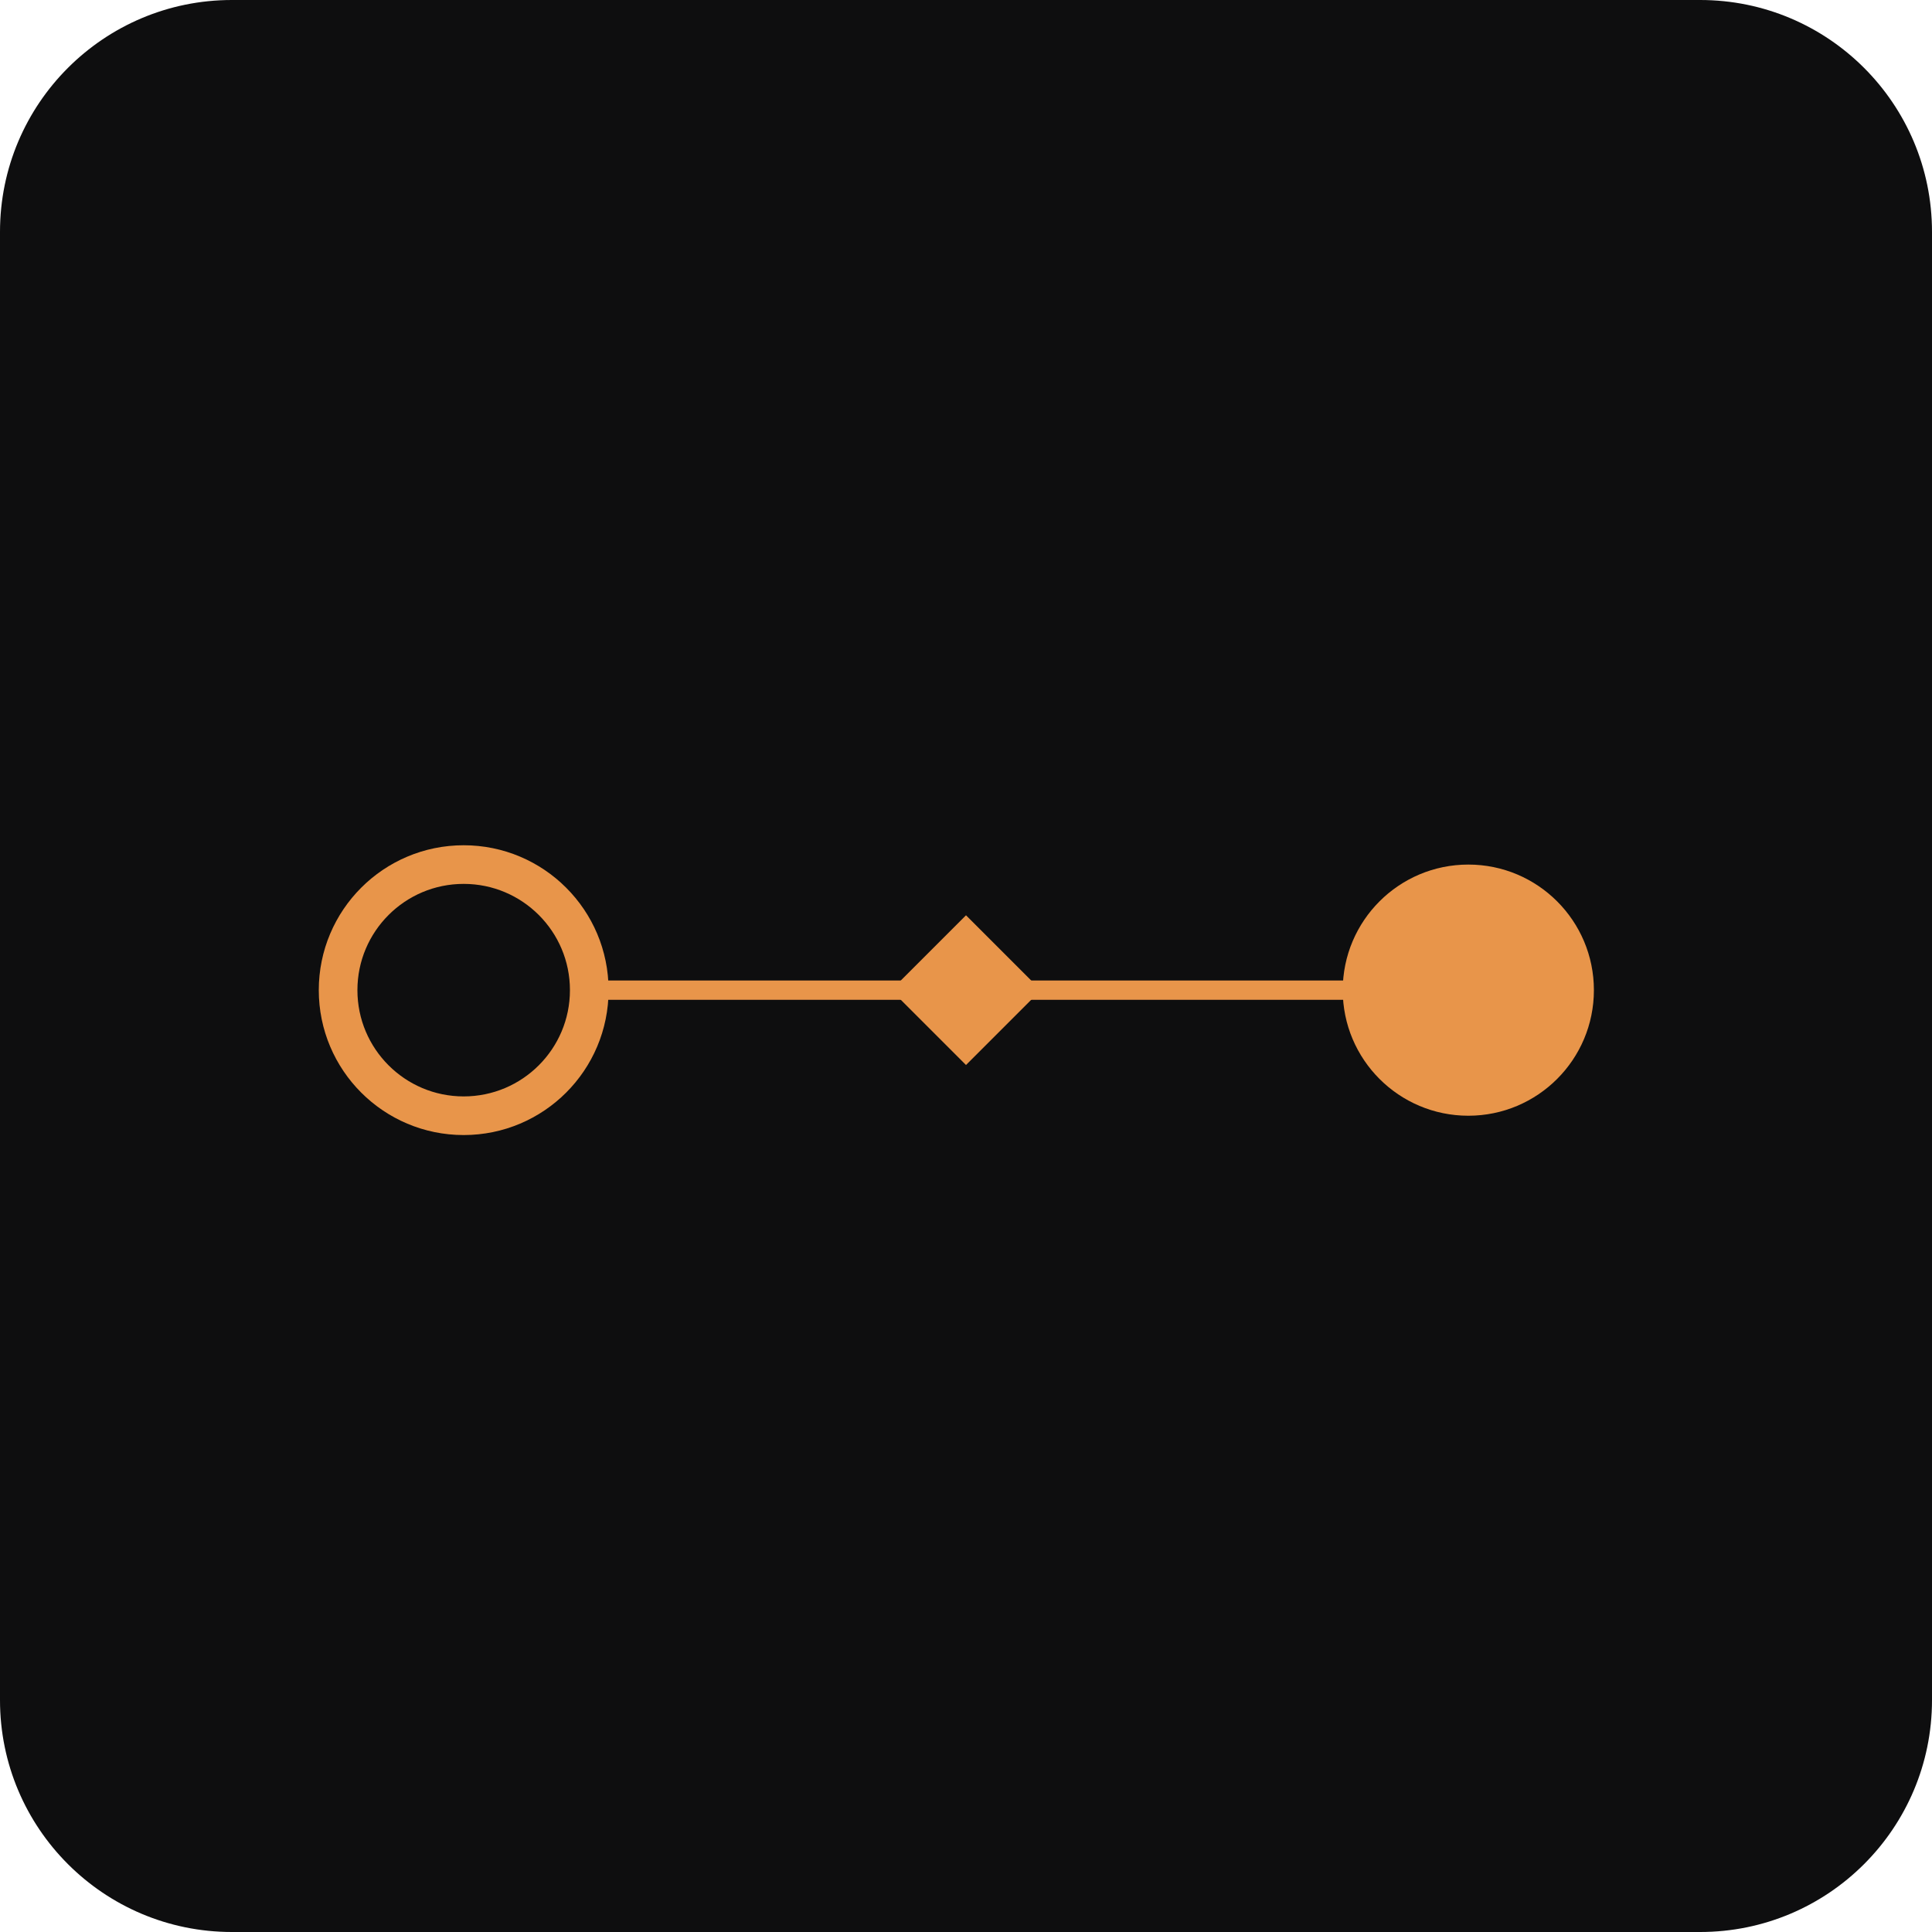
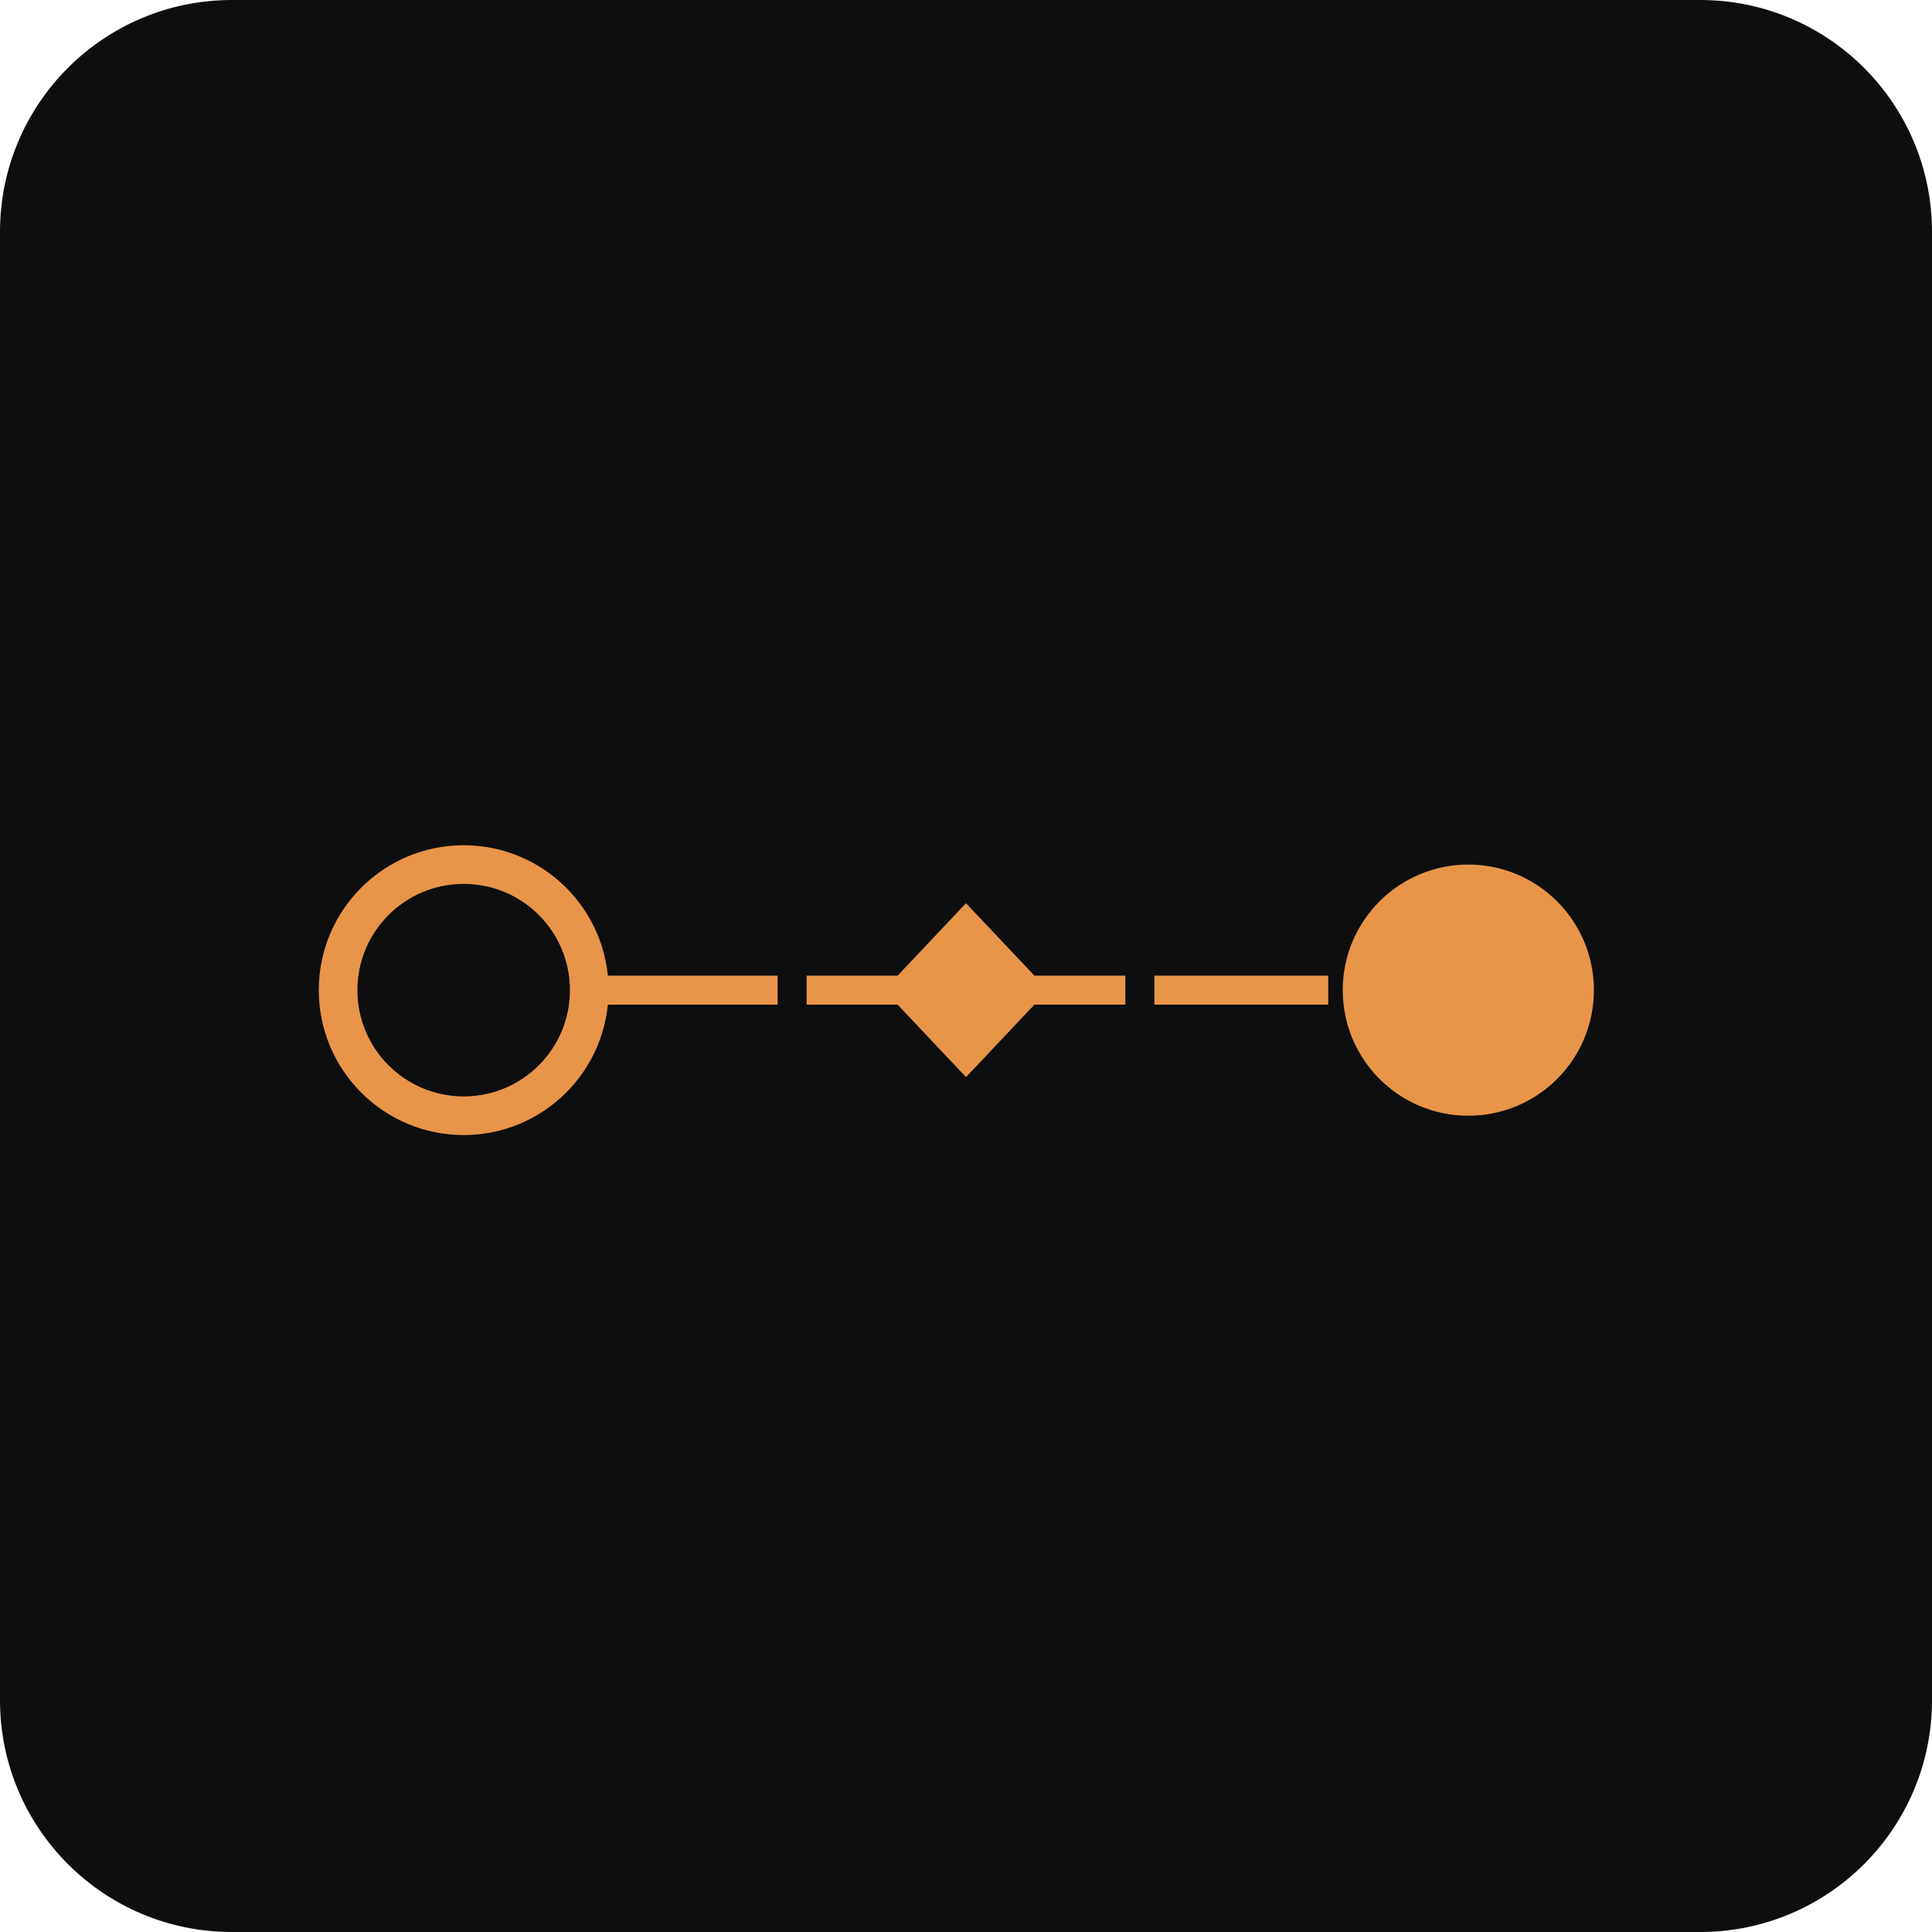
<svg xmlns="http://www.w3.org/2000/svg" viewBox="0 0 400 400" role="img" aria-label="claude-bridge-server">
  <rect width="400" height="400" rx="48" fill="#0E0E0F" />
-   <line x1="122" y1="205" x2="278" y2="205" stroke="#E8954A" stroke-width="4" stroke-linecap="square" />
+   <g stroke="#E8954A" stroke-width="6" stroke-linecap="square">
+     <line x1="128" y1="205" x2="158" y2="205" />
+     <line x1="170" y1="205" x2="230" y2="205" />
+     <line x1="242" y1="205" x2="272" y2="205" />
+   </g>
  <circle cx="96" cy="205" r="26" fill="none" stroke="#E8954A" stroke-width="8" />
  <circle cx="304" cy="205" r="26" fill="#E8954A" />
-   <path d="M 200 189.5 L 215.5 205 L 200 220.5 L 184.5 205 Z" fill="#E8954A" />
+   <path d="M 200 187 L 217 205 L 200 223 L 183 205 Z" fill="#E8954A" />
</svg>
